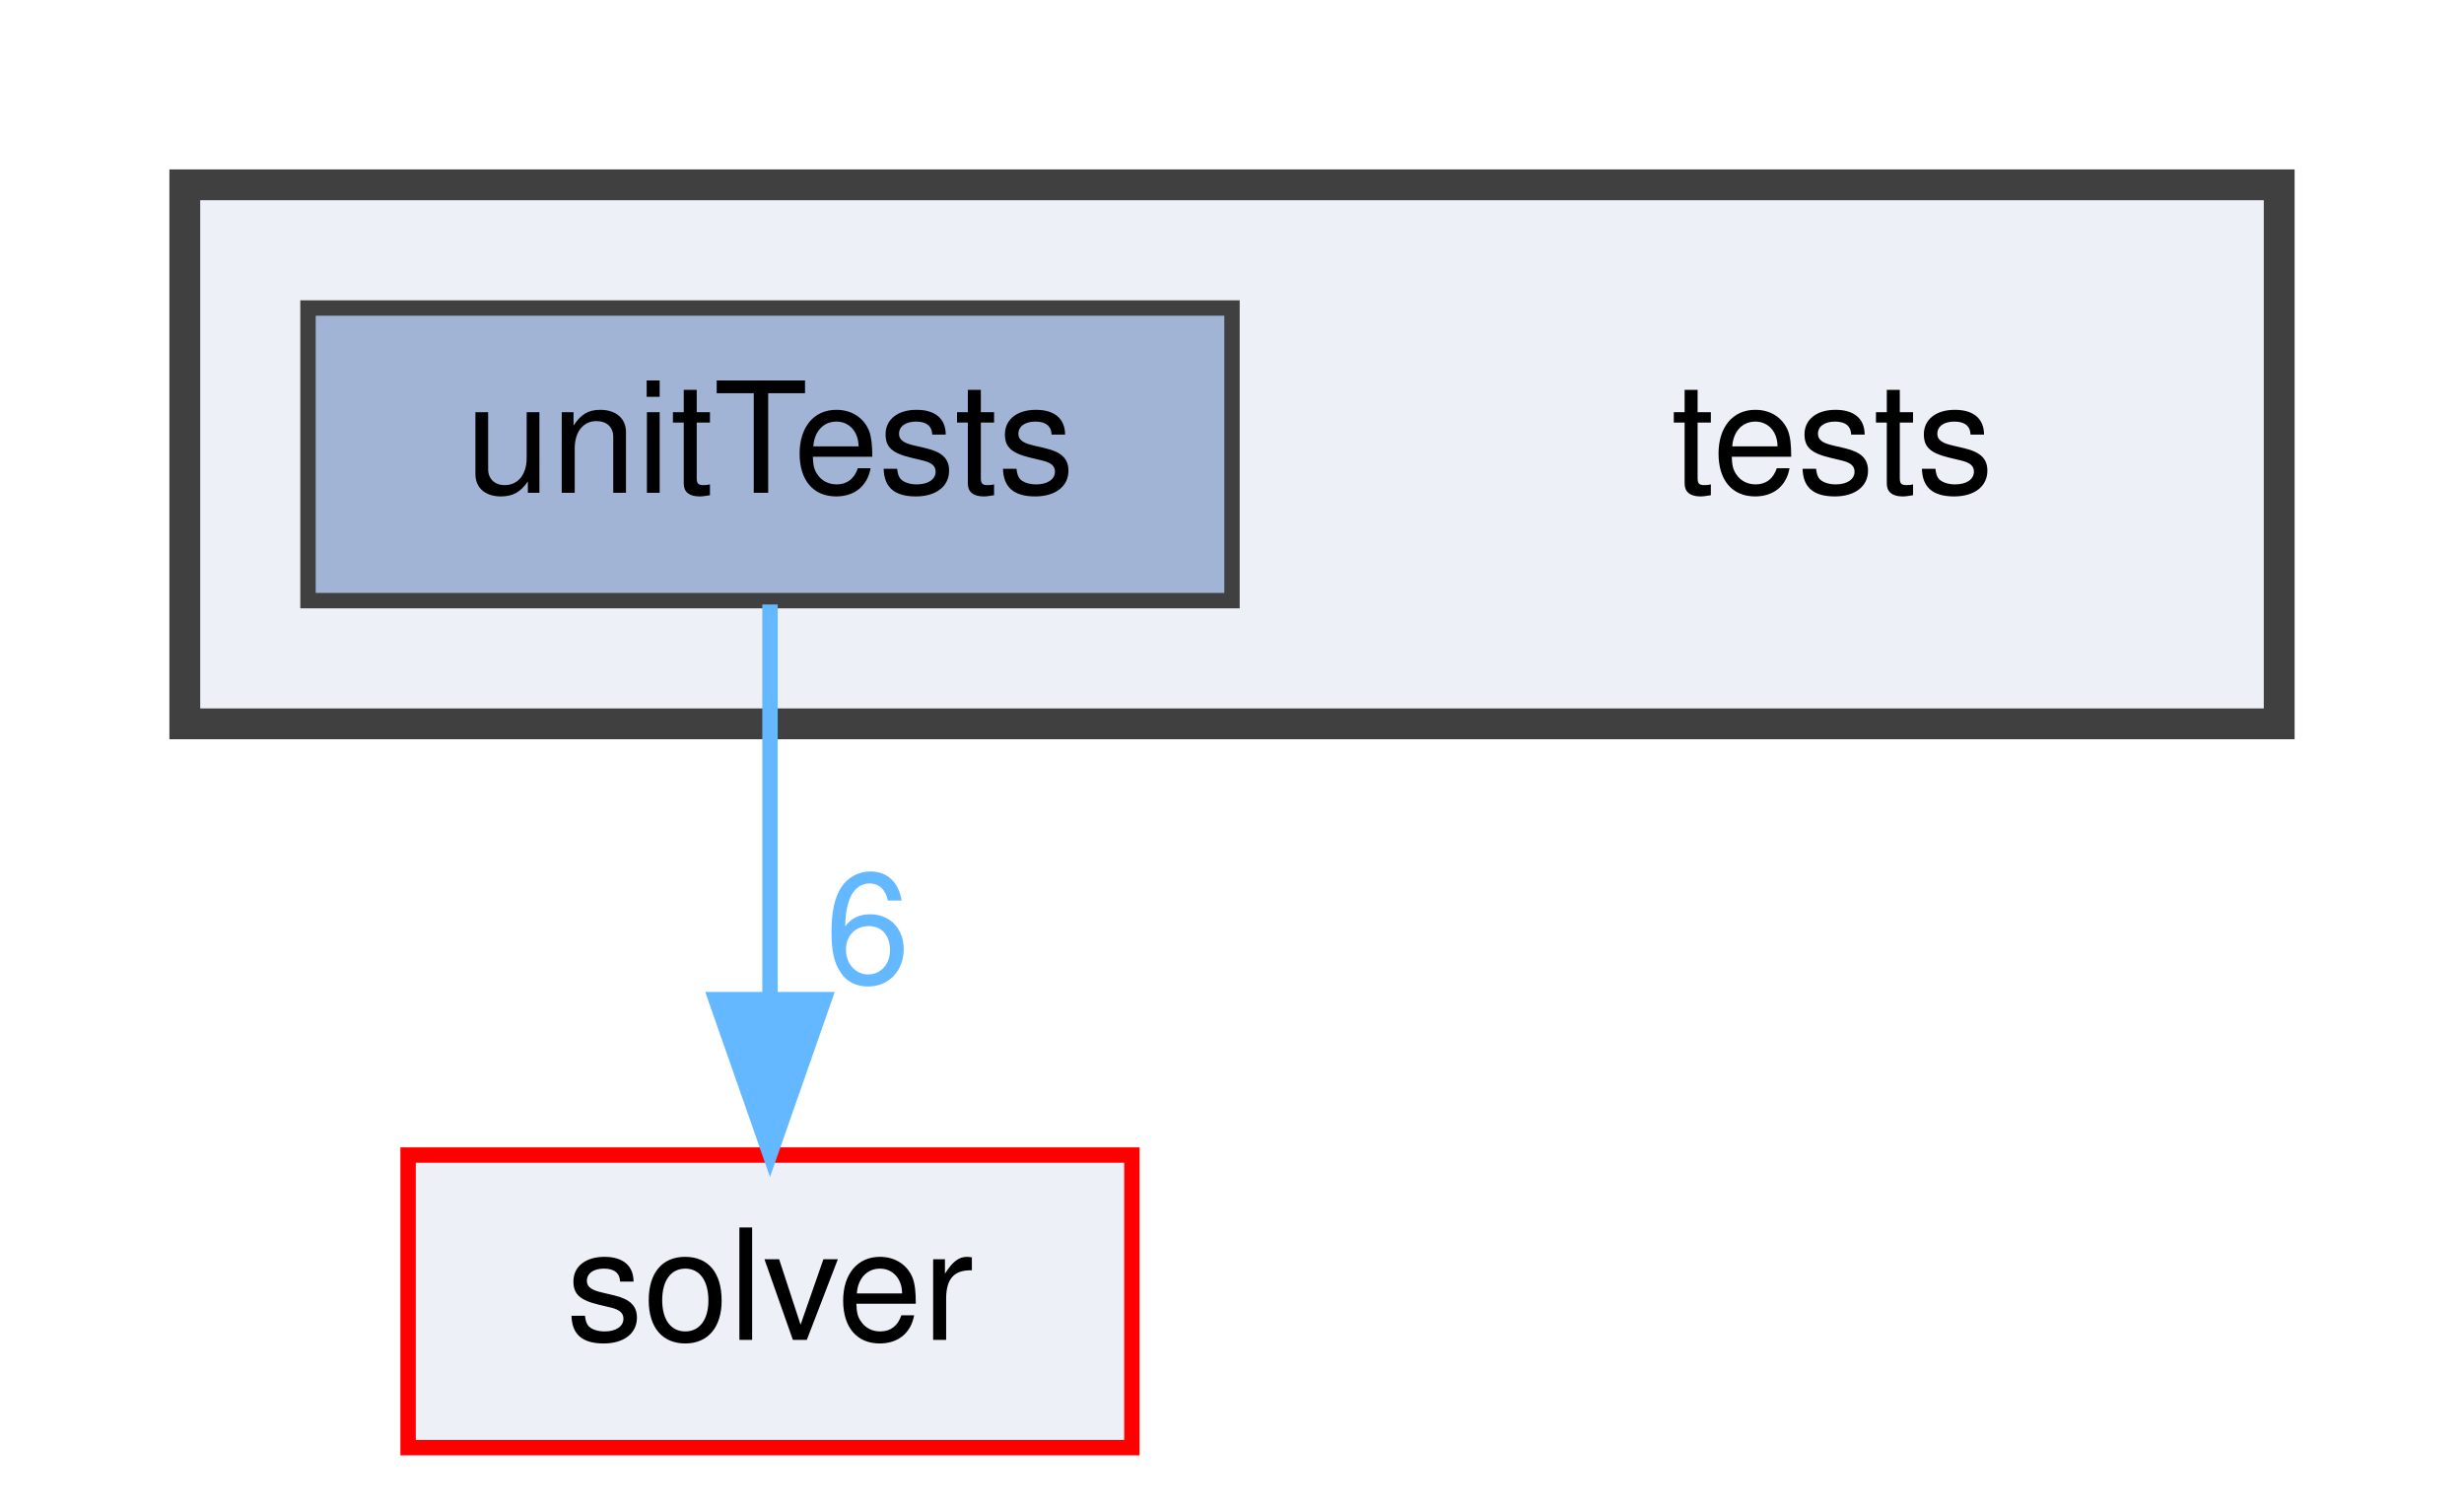
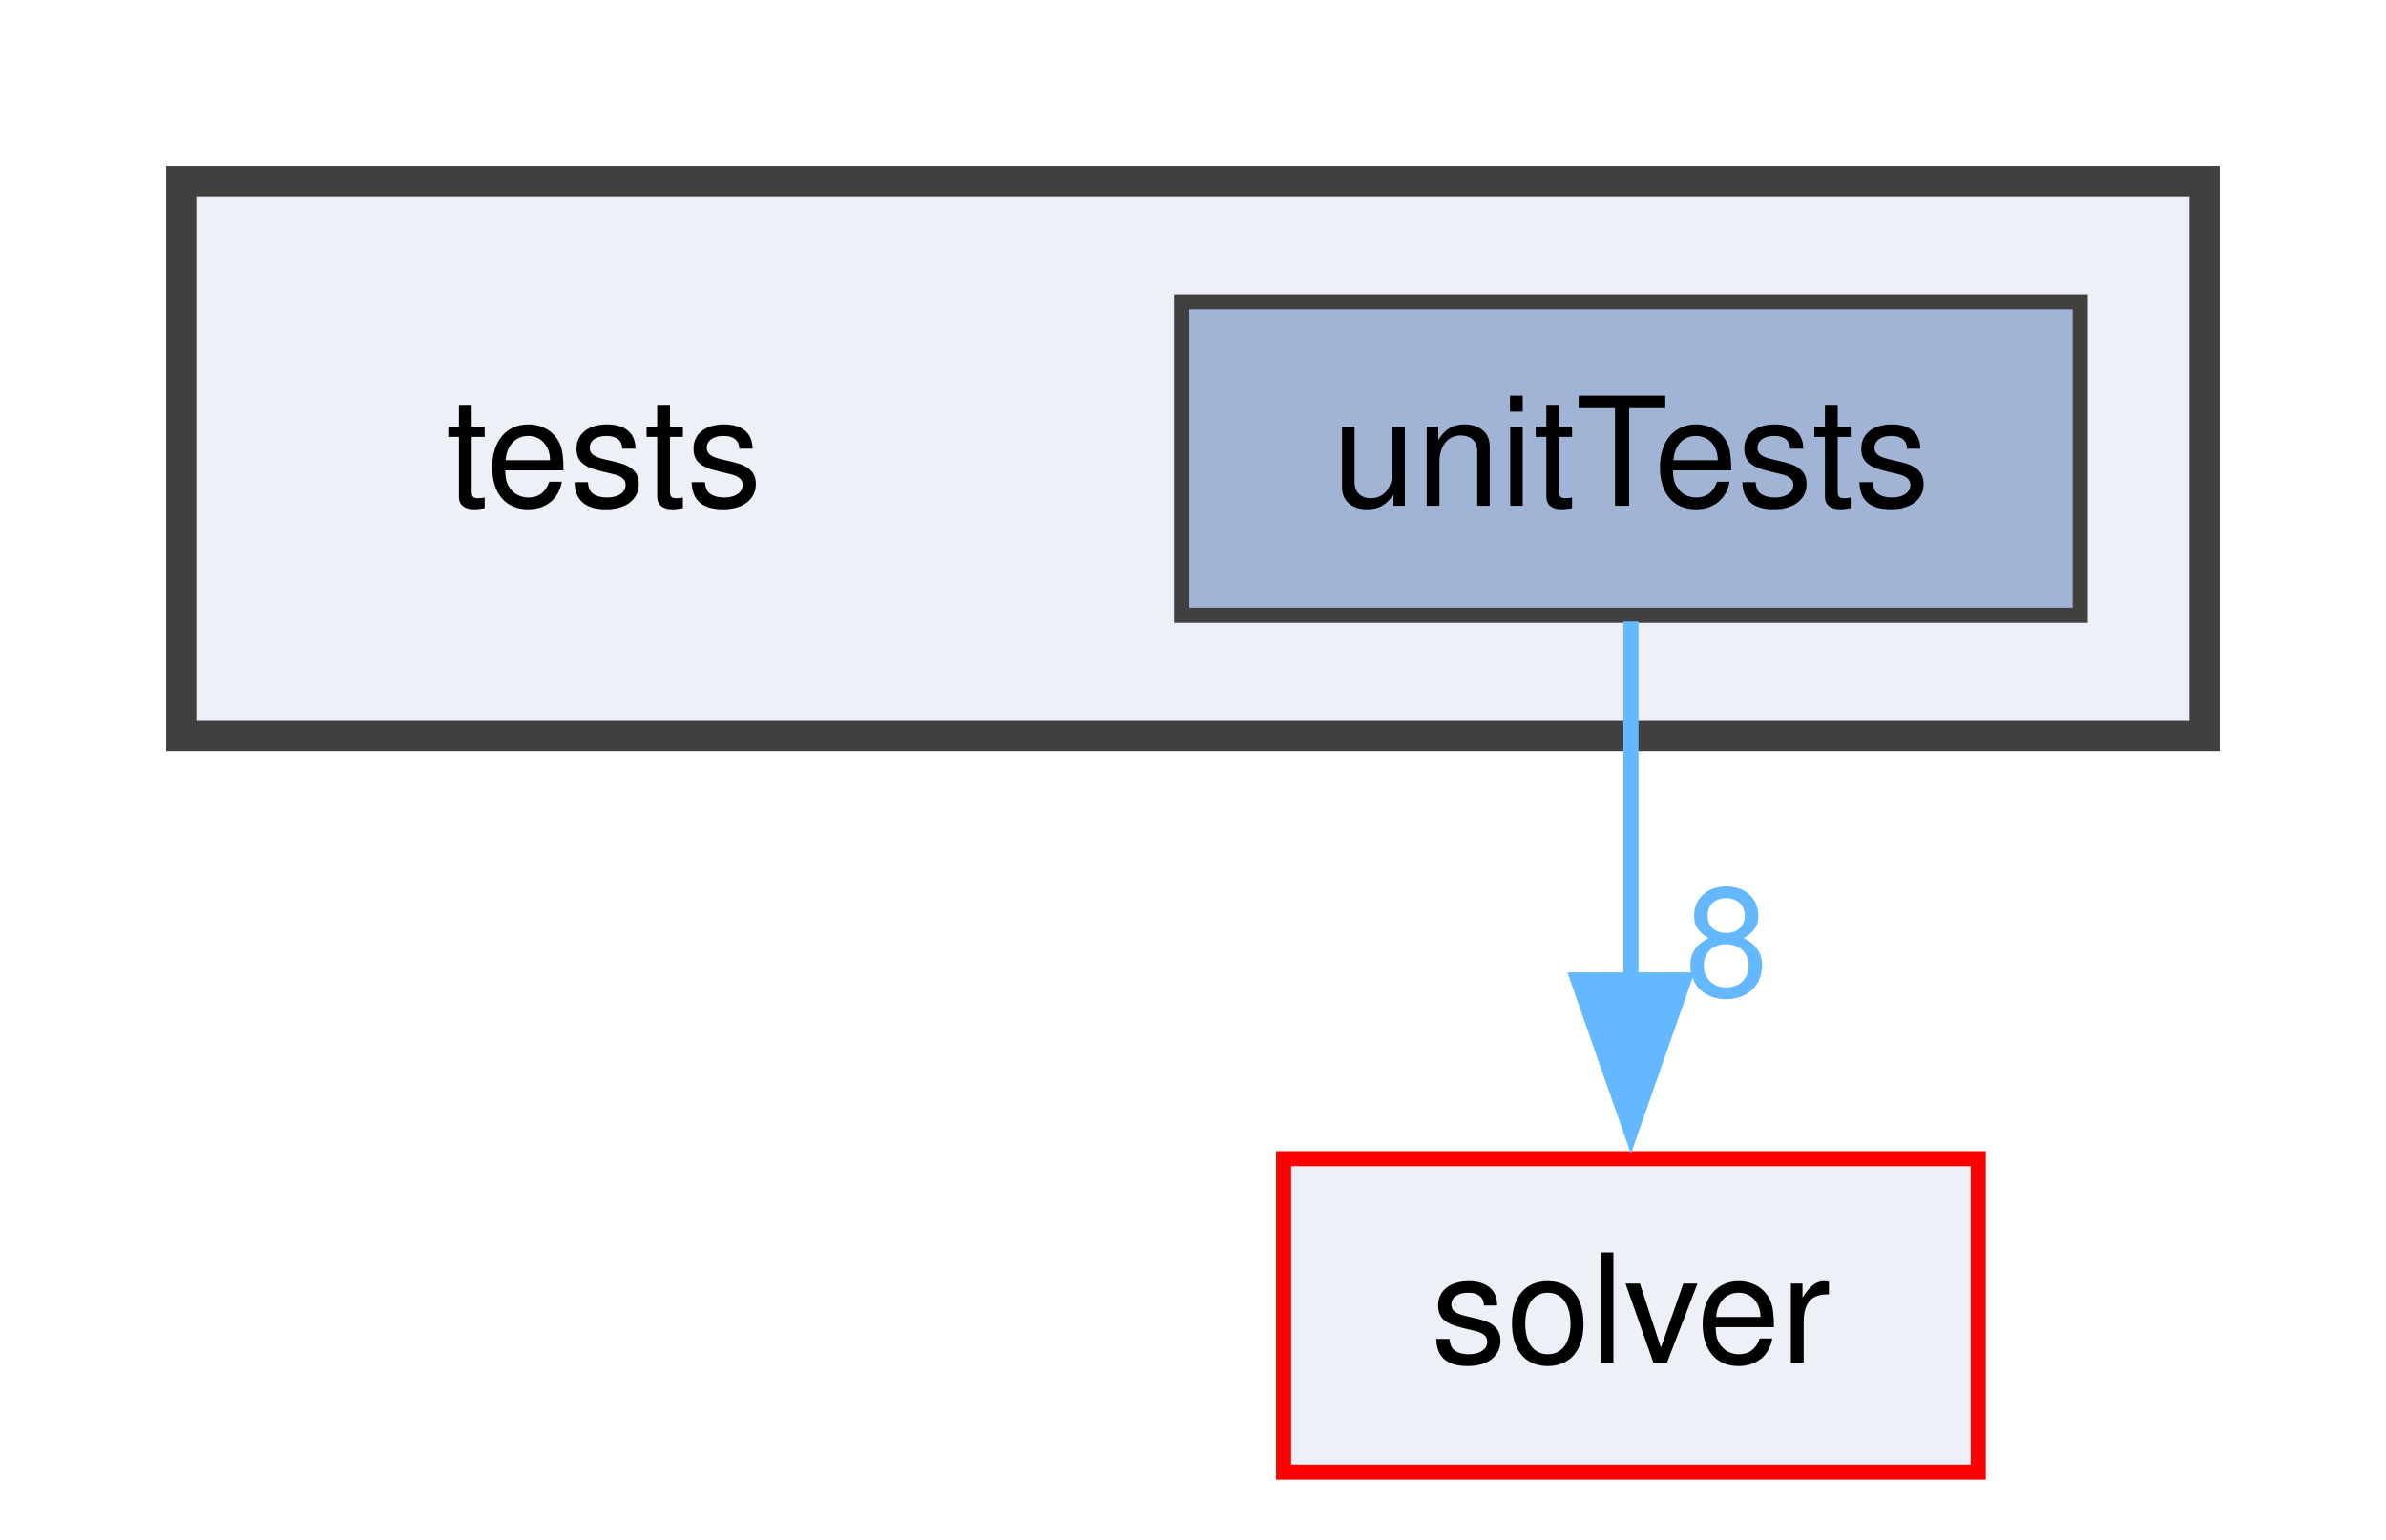
- <svg xmlns="http://www.w3.org/2000/svg" xmlns:xlink="http://www.w3.org/1999/xlink" width="160pt" height="98pt" viewBox="0.00 0.00 160.00 98.00">
-   <g id="graph0" class="graph" transform="scale(1 1) rotate(0) translate(4 94)">
+ <svg xmlns="http://www.w3.org/2000/svg" xmlns:xlink="http://www.w3.org/1999/xlink" width="158pt" height="102pt" viewBox="0.00 0.00 158.00 102.00">
+   <g id="graph0" class="graph" transform="scale(1 1) rotate(0) translate(4 97.5)">
    <g id="clust1" class="cluster">
      <g id="a_clust1">
        <a xlink:href="dir_59425e443f801f1f2fd8bbe4959a3ccf.html" target="_top">
-           <polygon fill="#edf0f7" stroke="#404040" stroke-width="2" points="8,-47 8,-82 144,-82 144,-47 8,-47" />
+           <polygon fill="#edf0f7" stroke="#404040" stroke-width="2" points="8,-48.75 8,-85.5 142,-85.5 142,-48.75 8,-48.75" />
        </a>
      </g>
    </g>
    <g id="node1" class="node">
-       <text text-anchor="middle" x="115" y="-62" font-family="Helvetica,sans-Serif" font-size="10.00">tests</text>
+       <text xml:space="preserve" text-anchor="middle" x="36" y="-64" font-family="Helvetica,sans-Serif" font-size="10.00">tests</text>
    </g>
    <g id="node2" class="node">
      <g id="a_node2">
        <a xlink:href="dir_3322993225688b69f673c52129ab3e59.html" target="_top" xlink:title="unitTests">
-           <polygon fill="#a2b4d6" stroke="#404040" points="76,-74 16,-74 16,-55 76,-55 76,-74" />
-           <text text-anchor="middle" x="46" y="-62" font-family="Helvetica,sans-Serif" font-size="10.00">unitTests</text>
+           <polygon fill="#a2b4d6" stroke="#404040" points="133.75,-77.5 74.25,-77.5 74.25,-56.75 133.75,-56.75 133.75,-77.5" />
+           <text xml:space="preserve" text-anchor="middle" x="104" y="-64" font-family="Helvetica,sans-Serif" font-size="10.00">unitTests</text>
        </a>
      </g>
    </g>
    <g id="node3" class="node">
      <g id="a_node3">
        <a xlink:href="dir_efbd6dac86ba3db355ec311a66674d80.html" target="_top" xlink:title="solver">
-           <polygon fill="#edf0f7" stroke="red" points="69.5,-19 22.5,-19 22.5,0 69.5,0 69.5,-19" />
-           <text text-anchor="middle" x="46" y="-7" font-family="Helvetica,sans-Serif" font-size="10.00">solver</text>
+           <polygon fill="#edf0f7" stroke="red" points="127,-20.75 81,-20.75 81,0 127,0 127,-20.75" />
+           <text xml:space="preserve" text-anchor="middle" x="104" y="-7.25" font-family="Helvetica,sans-Serif" font-size="10.00">solver</text>
        </a>
      </g>
    </g>
    <g id="edge1" class="edge">
      <g id="a_edge1">
        <a xlink:href="dir_000053_000040.html" target="_top">
-           <path fill="none" stroke="#63b8ff" d="M46,-54.75C46,-47.8 46,-37.85 46,-29.13" />
-           <polygon fill="#63b8ff" stroke="#63b8ff" points="49.5,-29.09 46,-19.09 42.5,-29.09 49.5,-29.09" />
+           <path fill="none" stroke="#63b8ff" d="M104,-56.34C104,-49.72 104,-40.72 104,-32.52" />
+           <polygon fill="#63b8ff" stroke="#63b8ff" points="107.5,-32.59 104,-22.59 100.5,-32.59 107.5,-32.59" />
        </a>
      </g>
      <g id="a_edge1-headlabel">
-         <a xlink:href="dir_000053_000040.html" target="_top" xlink:title="6">
-           <text text-anchor="middle" x="52.34" y="-30.18" font-family="Helvetica,sans-Serif" font-size="10.00" fill="#63b8ff">6</text>
+         <a xlink:href="dir_000053_000040.html" target="_top" xlink:title="8">
+           <text xml:space="preserve" text-anchor="middle" x="110.34" y="-31.55" font-family="Helvetica,sans-Serif" font-size="10.00" fill="#63b8ff">8</text>
        </a>
      </g>
    </g>
  </g>
</svg>
